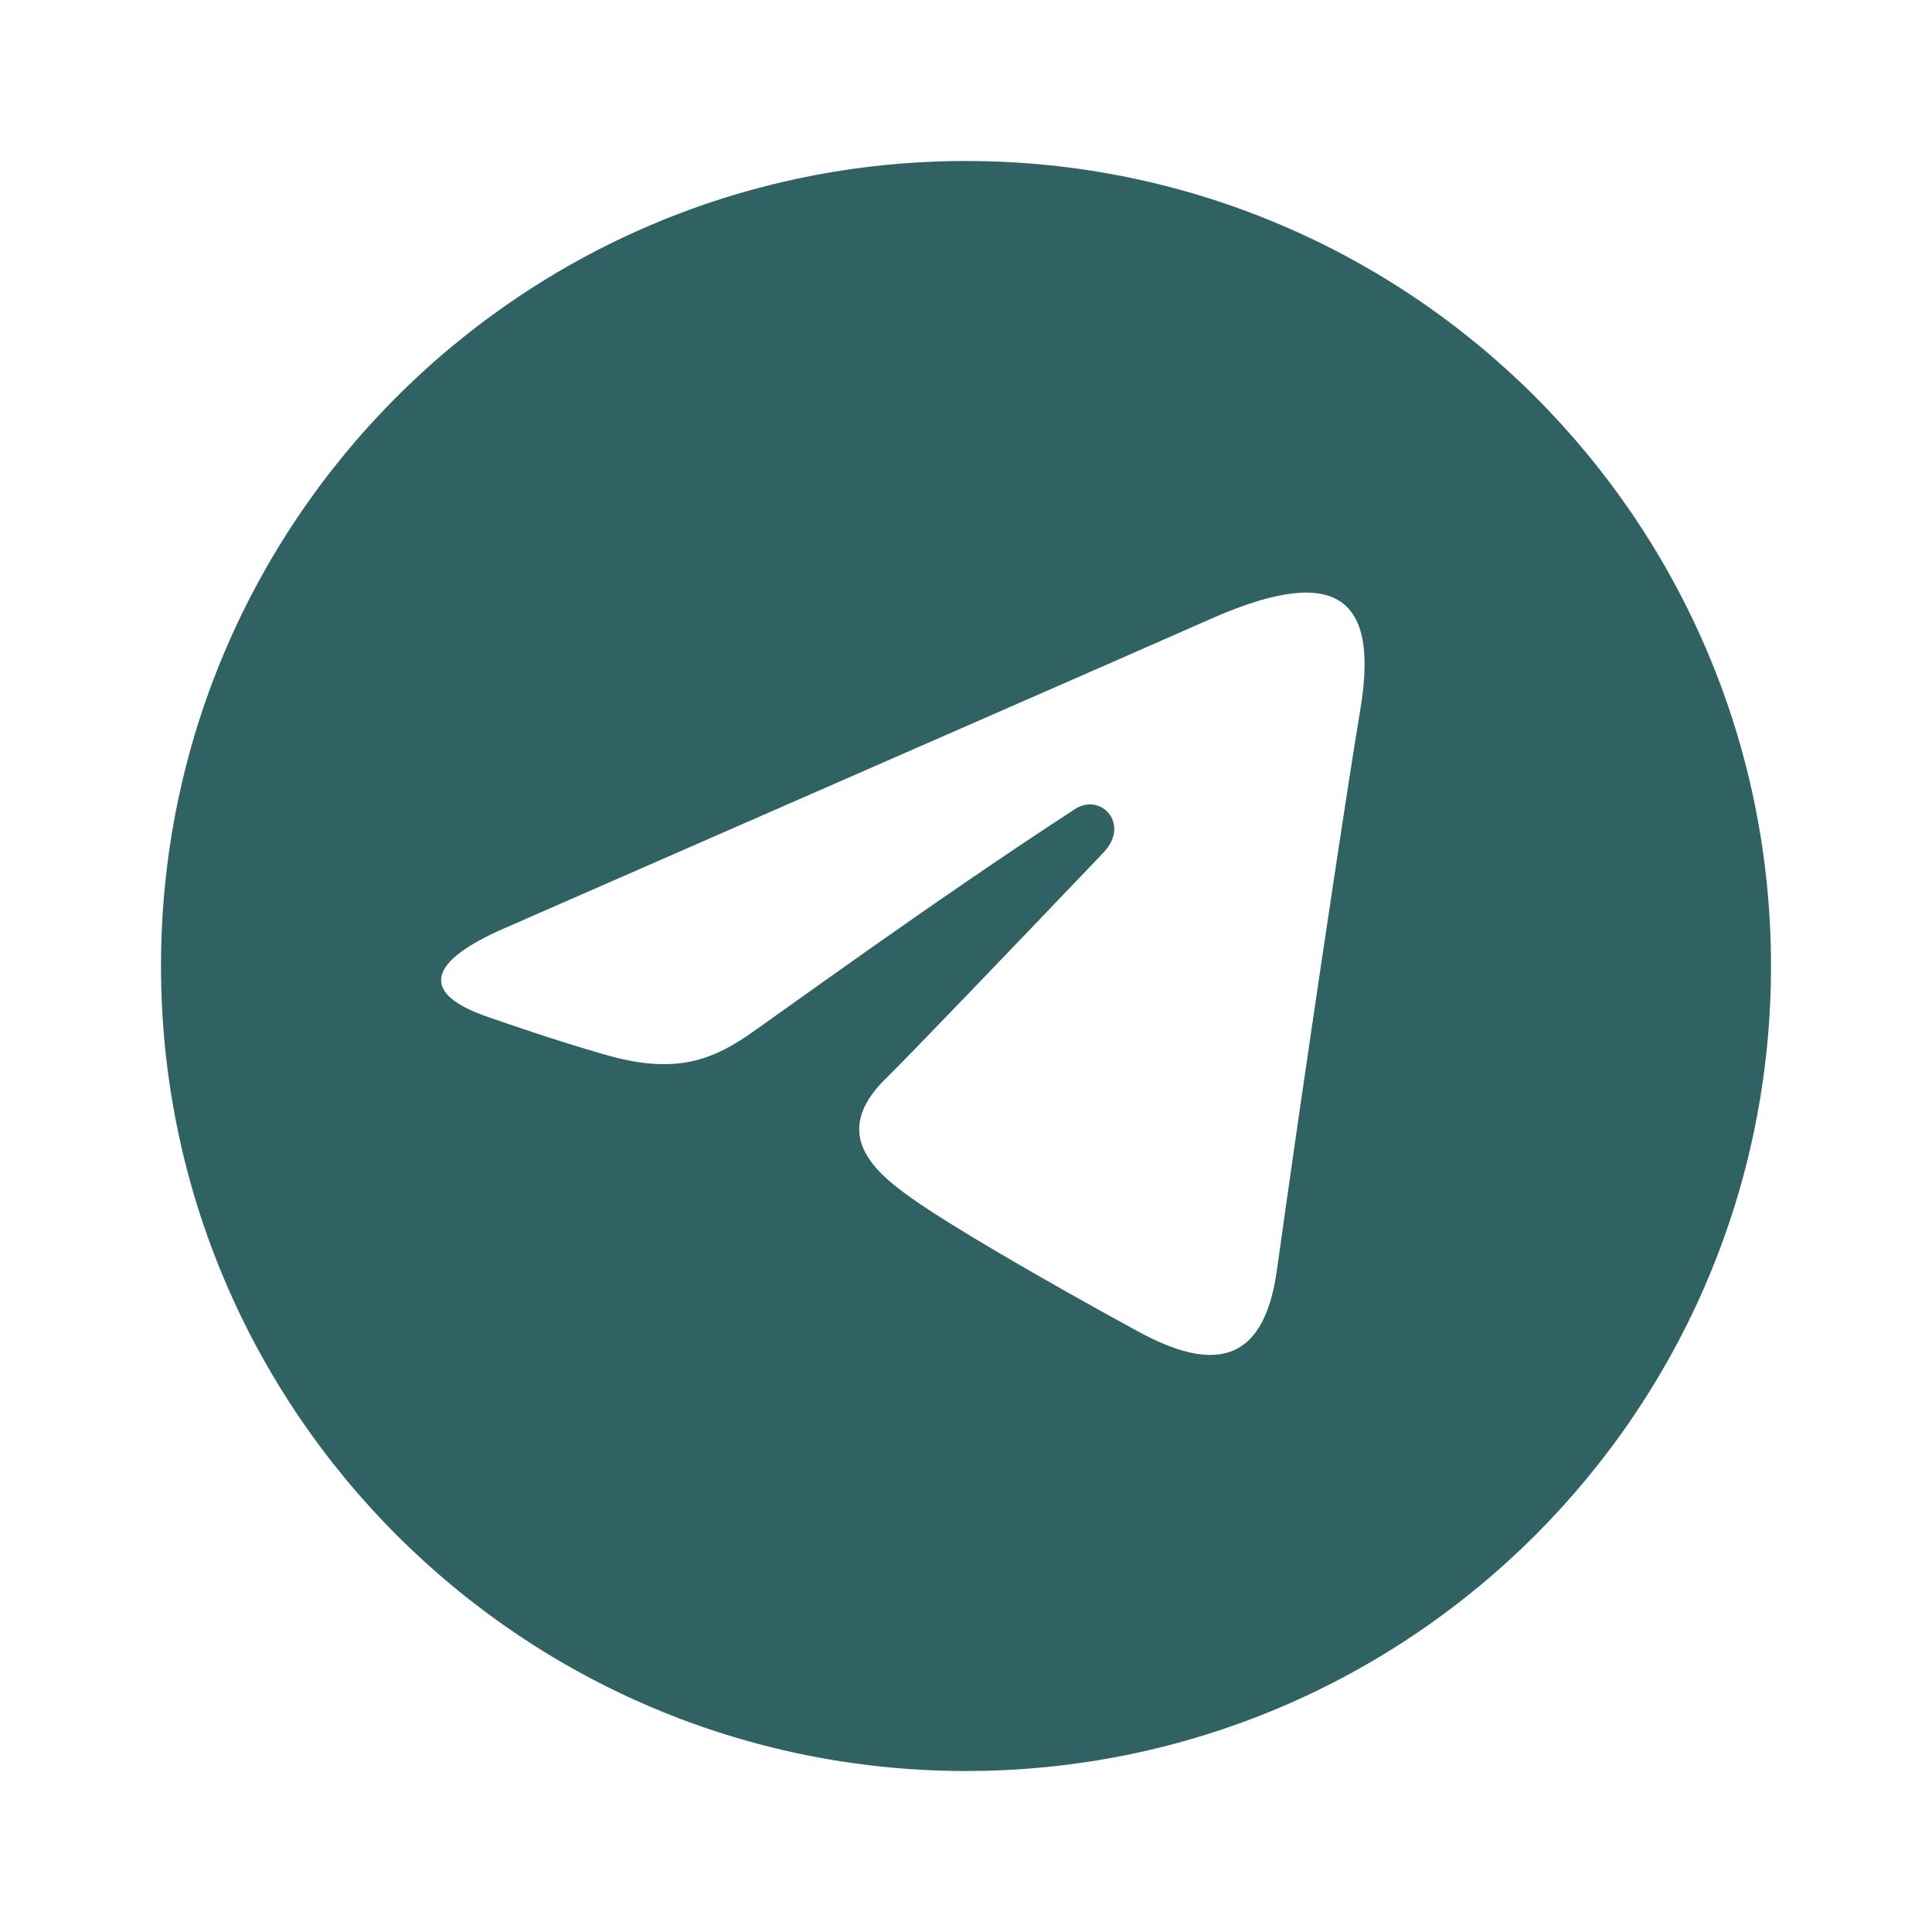
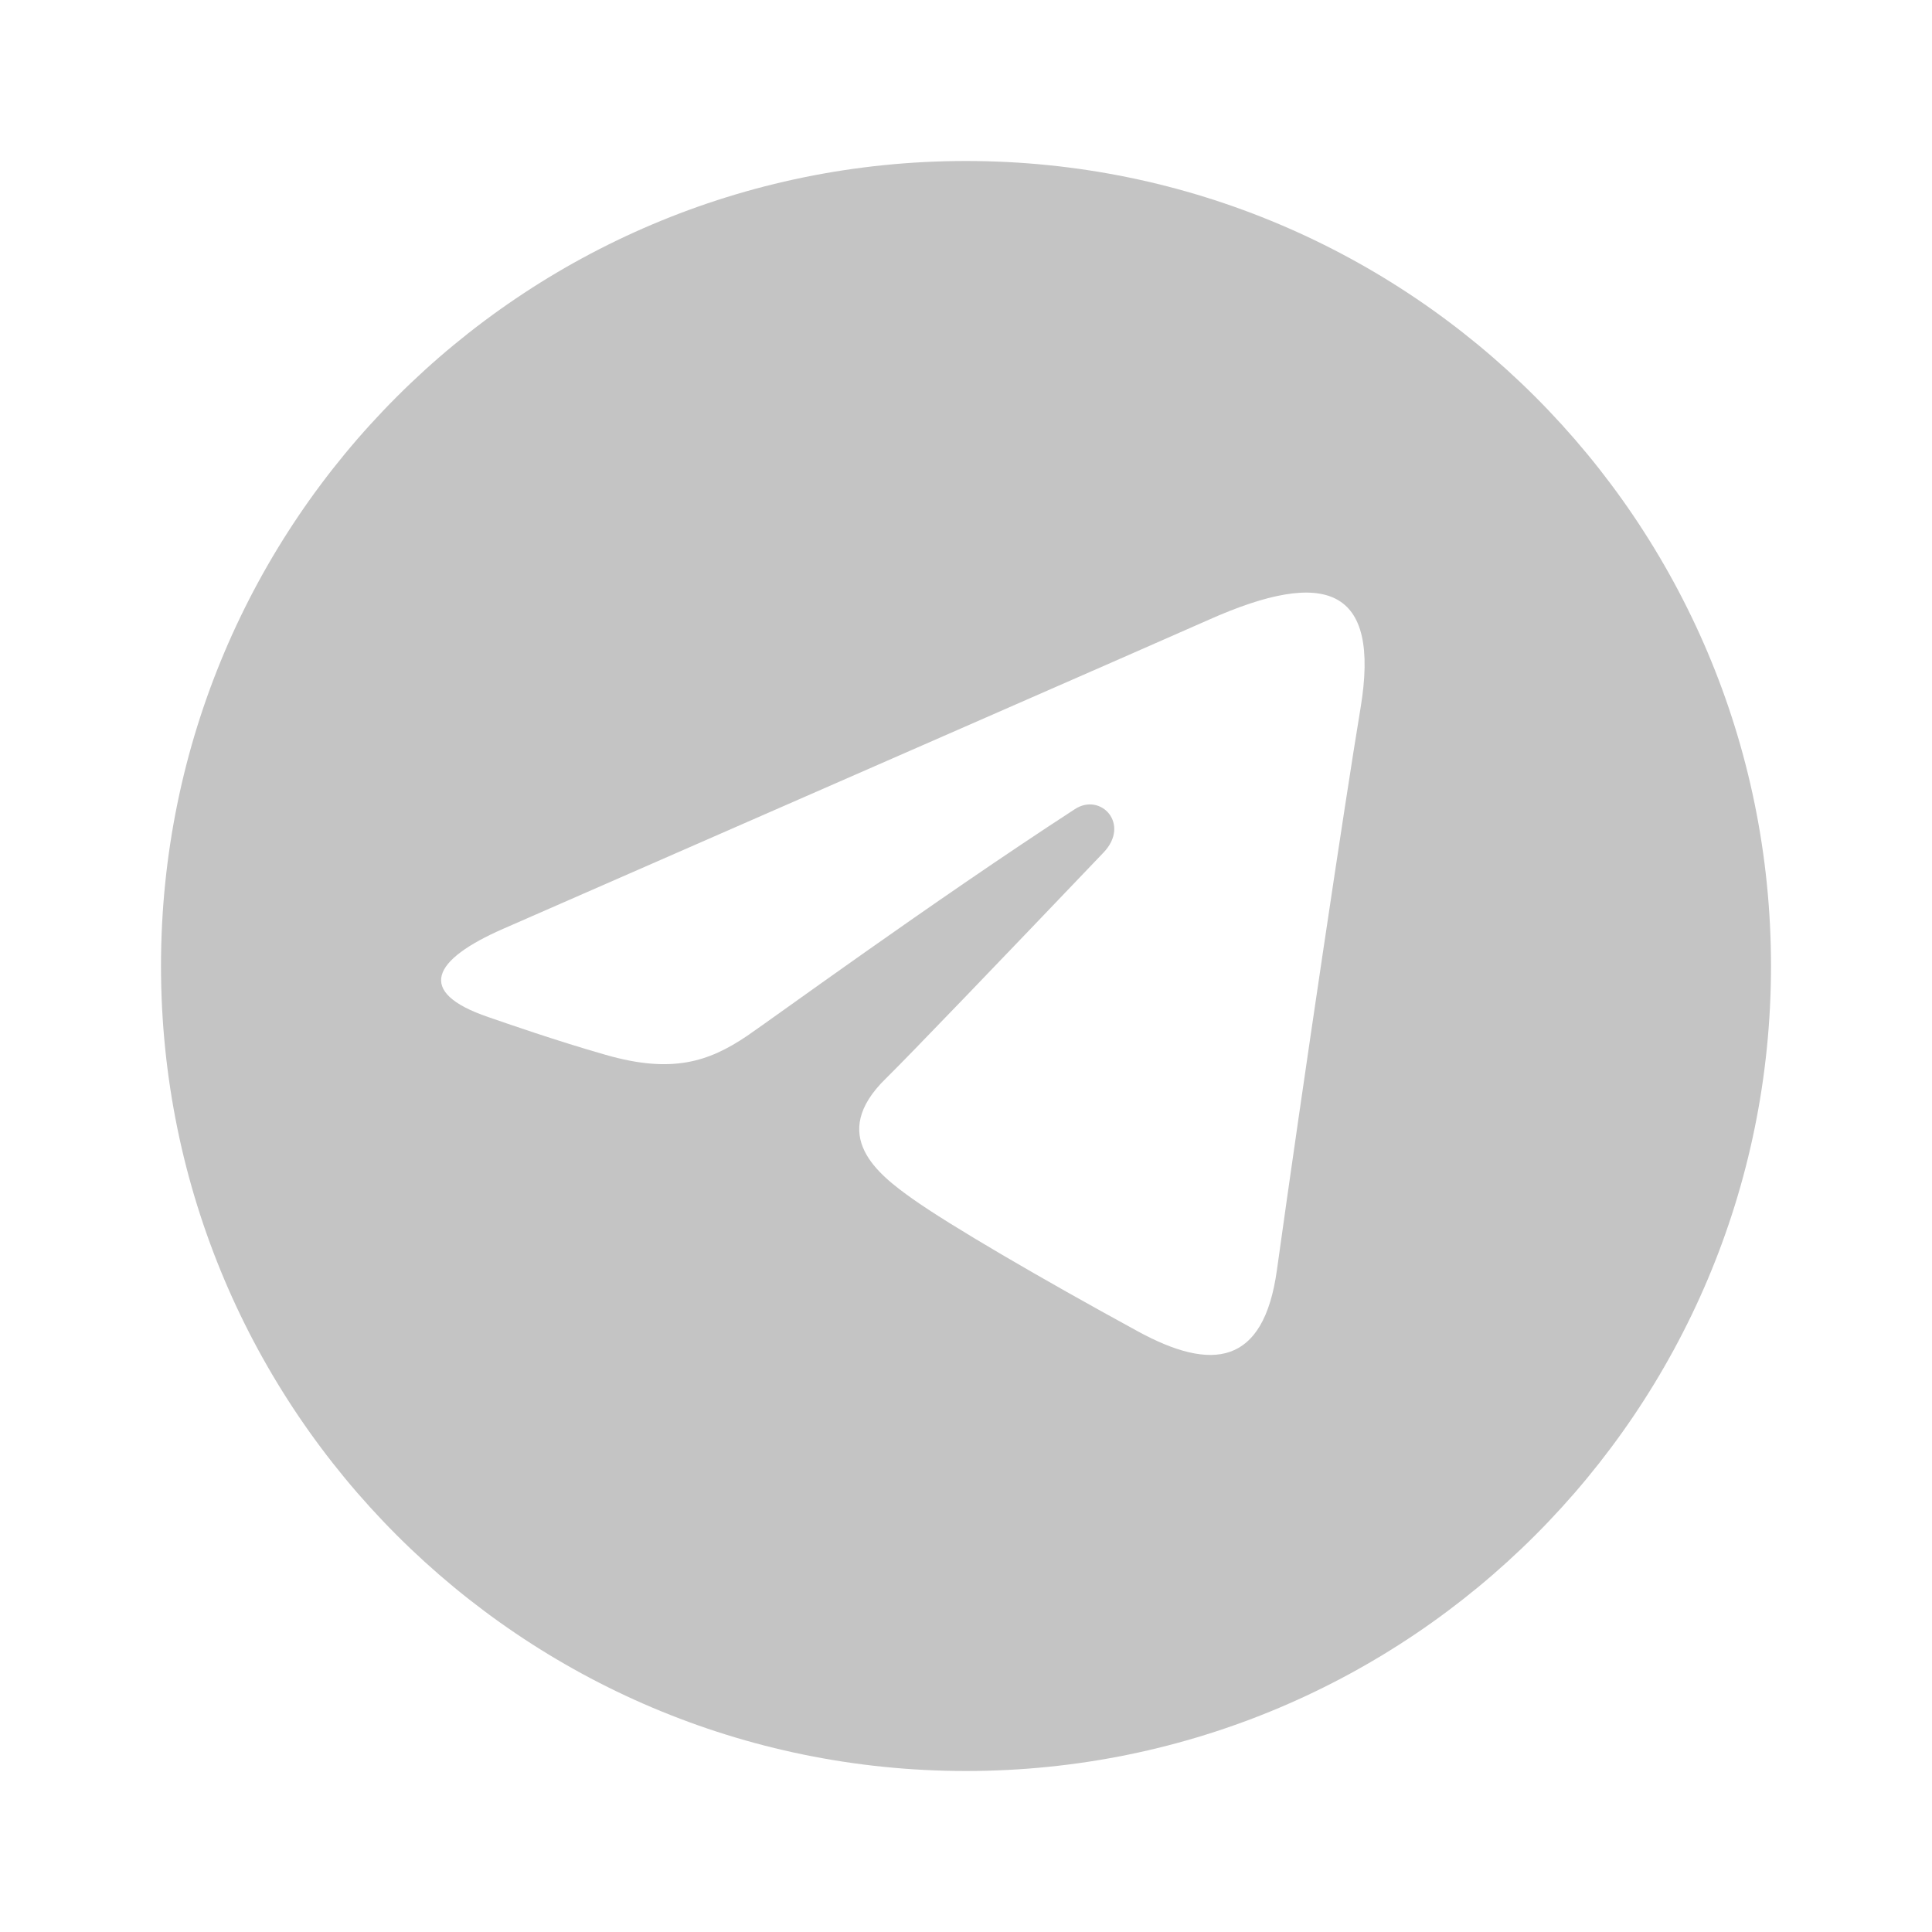
<svg xmlns="http://www.w3.org/2000/svg" viewBox="0 0 24 24" width="24px" height="24px" baseProfile="basic">
-   <path fill="#306263" d="M12,2C6.477,2,2,6.477,2,12c0,5.523,4.477,10,10,10s10-4.477,10-10C22,6.477,17.523,2,12,2z M16.9,8.803c-0.182,1.088-0.725,4.724-1.038,6.976c-0.165,1.188-0.809,1.261-1.728,0.759c-1.21-0.66-2.338-1.319-2.8-1.647 c-0.421-0.3-1.057-0.786-0.328-1.495c0.259-0.253,1.441-1.484,2.702-2.805c0.338-0.354-0.033-0.749-0.355-0.54 c-1.793,1.166-3.761,2.606-4.075,2.819c-0.476,0.321-0.932,0.47-1.753,0.234c-0.62-0.177-1.225-0.389-1.461-0.47 c-0.907-0.31-0.692-0.712,0.189-1.097c3.534-1.548,8.141-3.561,8.765-3.839C16.465,7.054,17.154,7.288,16.9,8.803z" />
+   <path fill="#c4c4c4" d="M12,2C6.477,2,2,6.477,2,12c0,5.523,4.477,10,10,10s10-4.477,10-10C22,6.477,17.523,2,12,2z M16.9,8.803c-0.182,1.088-0.725,4.724-1.038,6.976c-0.165,1.188-0.809,1.261-1.728,0.759c-1.21-0.66-2.338-1.319-2.8-1.647 c-0.421-0.3-1.057-0.786-0.328-1.495c0.259-0.253,1.441-1.484,2.702-2.805c0.338-0.354-0.033-0.749-0.355-0.54 c-1.793,1.166-3.761,2.606-4.075,2.819c-0.476,0.321-0.932,0.47-1.753,0.234c-0.62-0.177-1.225-0.389-1.461-0.47 c-0.907-0.31-0.692-0.712,0.189-1.097c3.534-1.548,8.141-3.561,8.765-3.839C16.465,7.054,17.154,7.288,16.9,8.803z" />
</svg>
